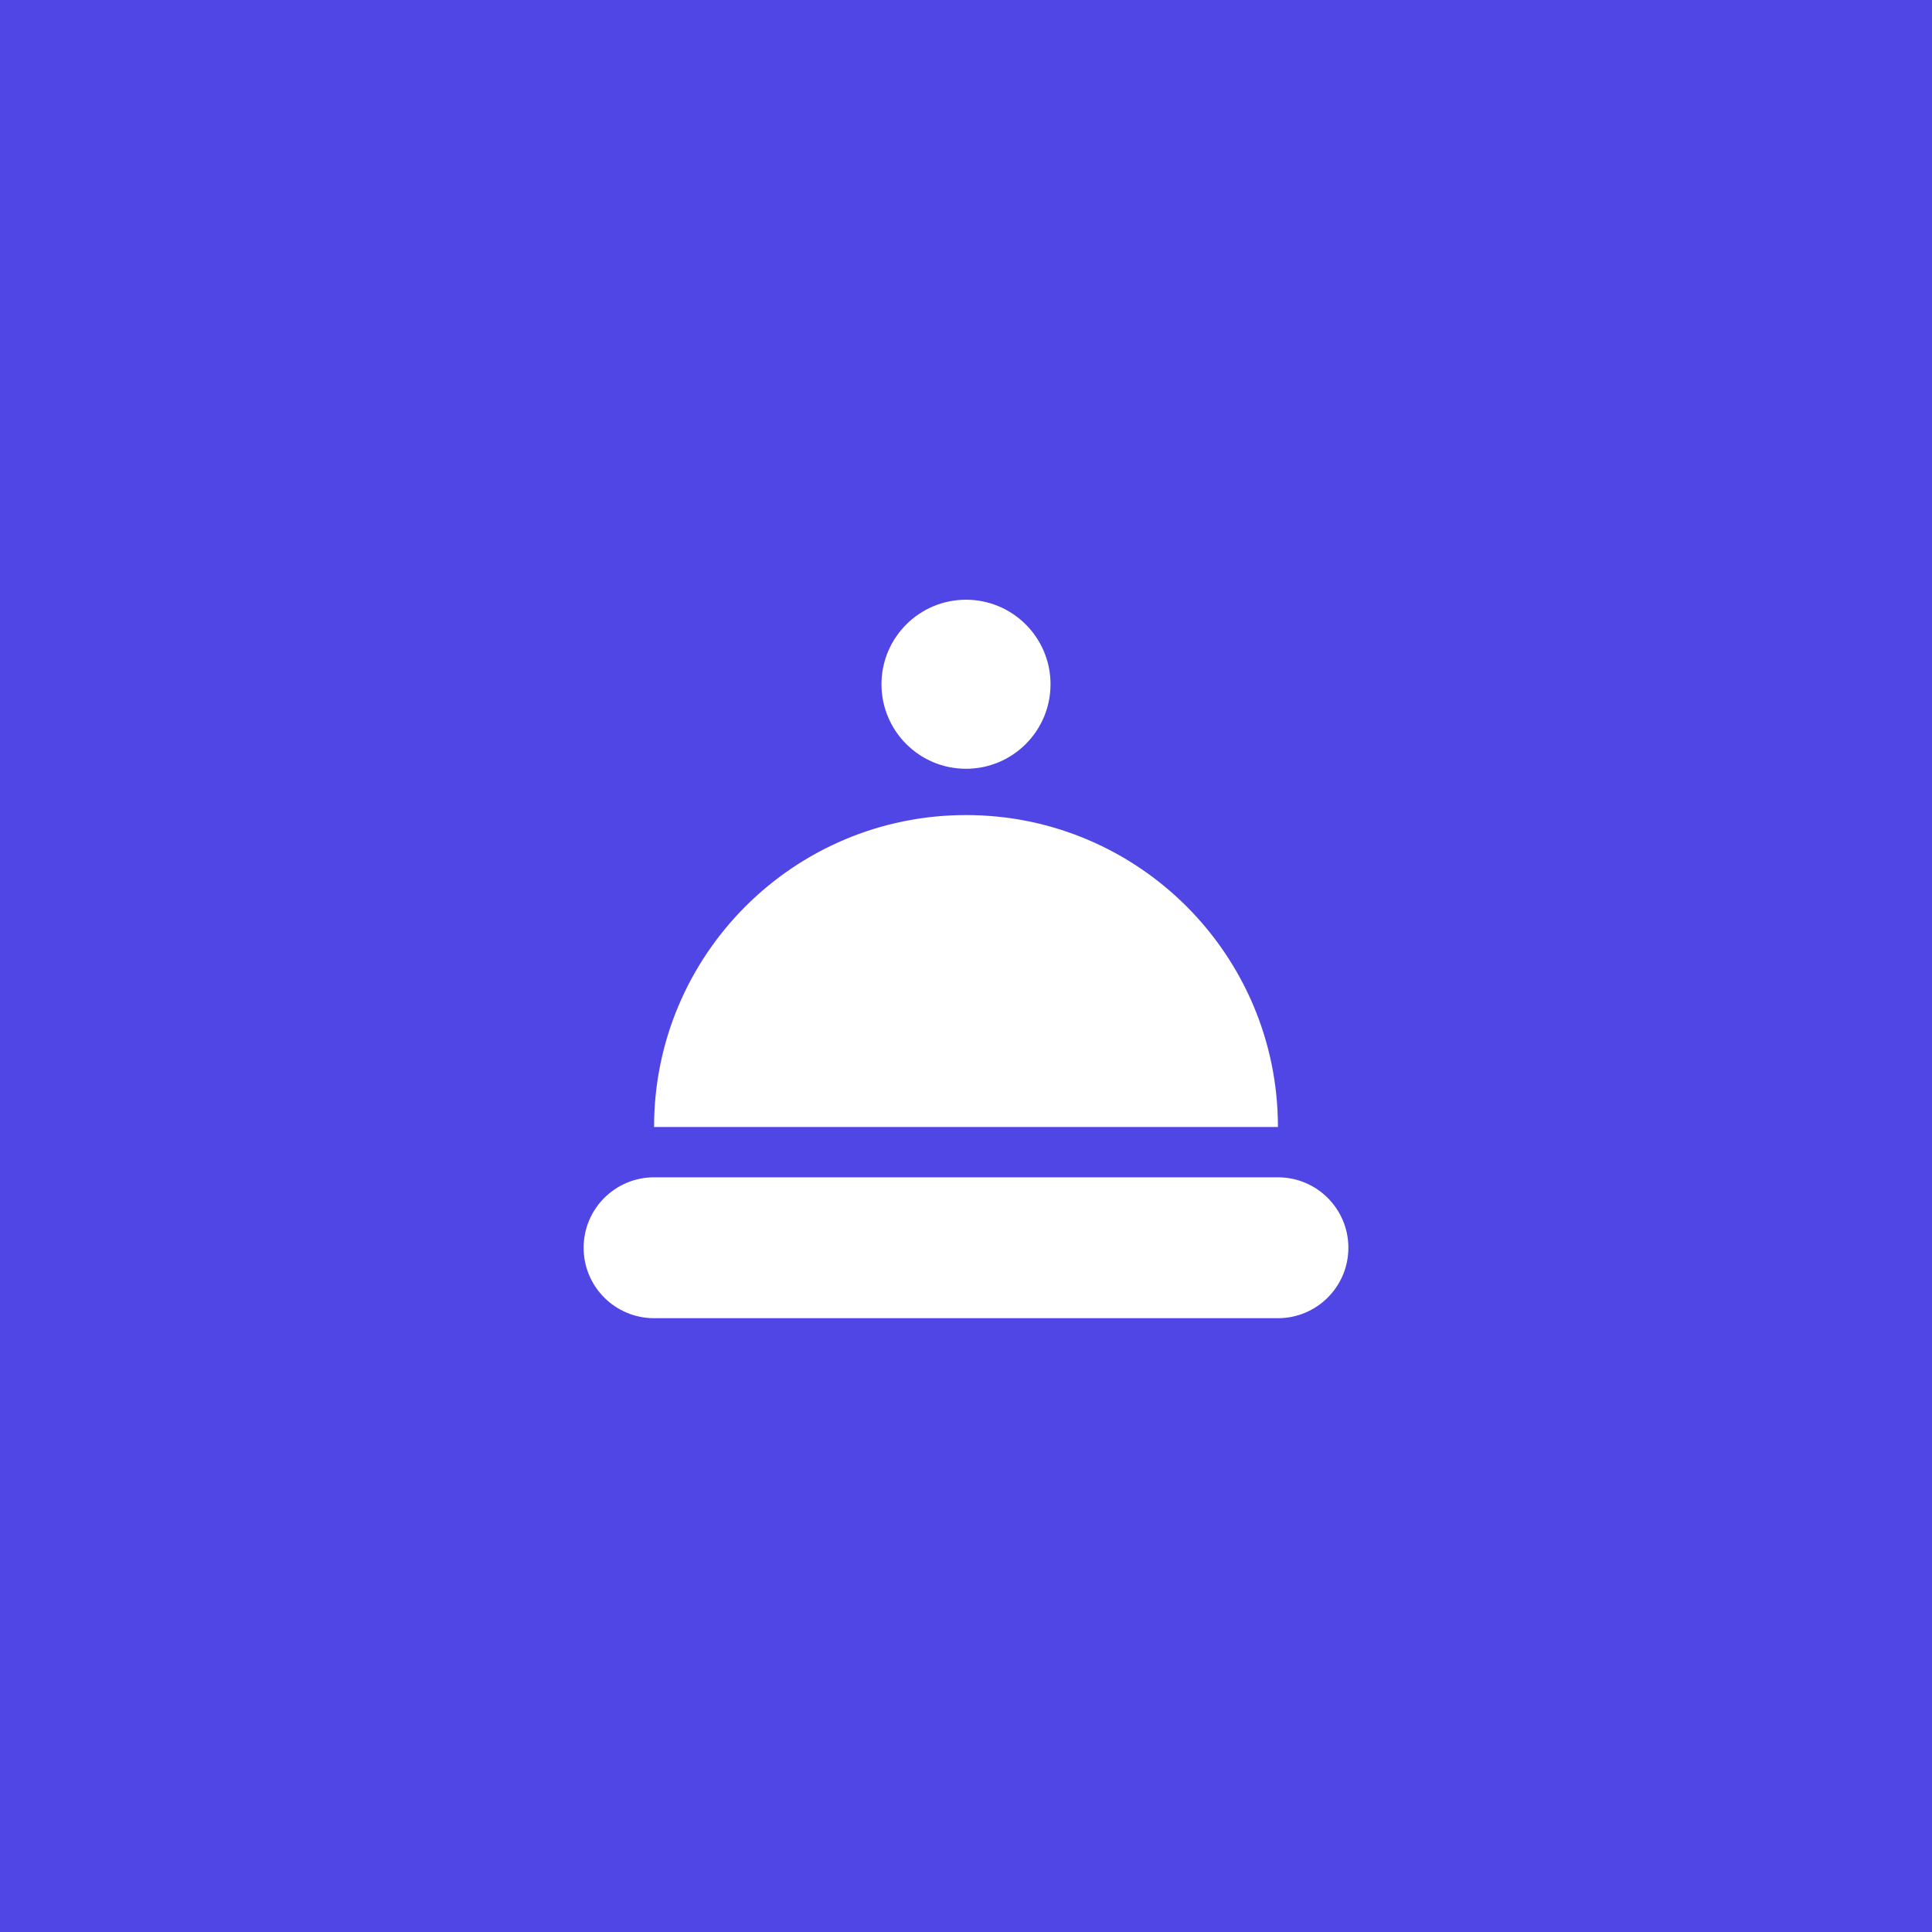
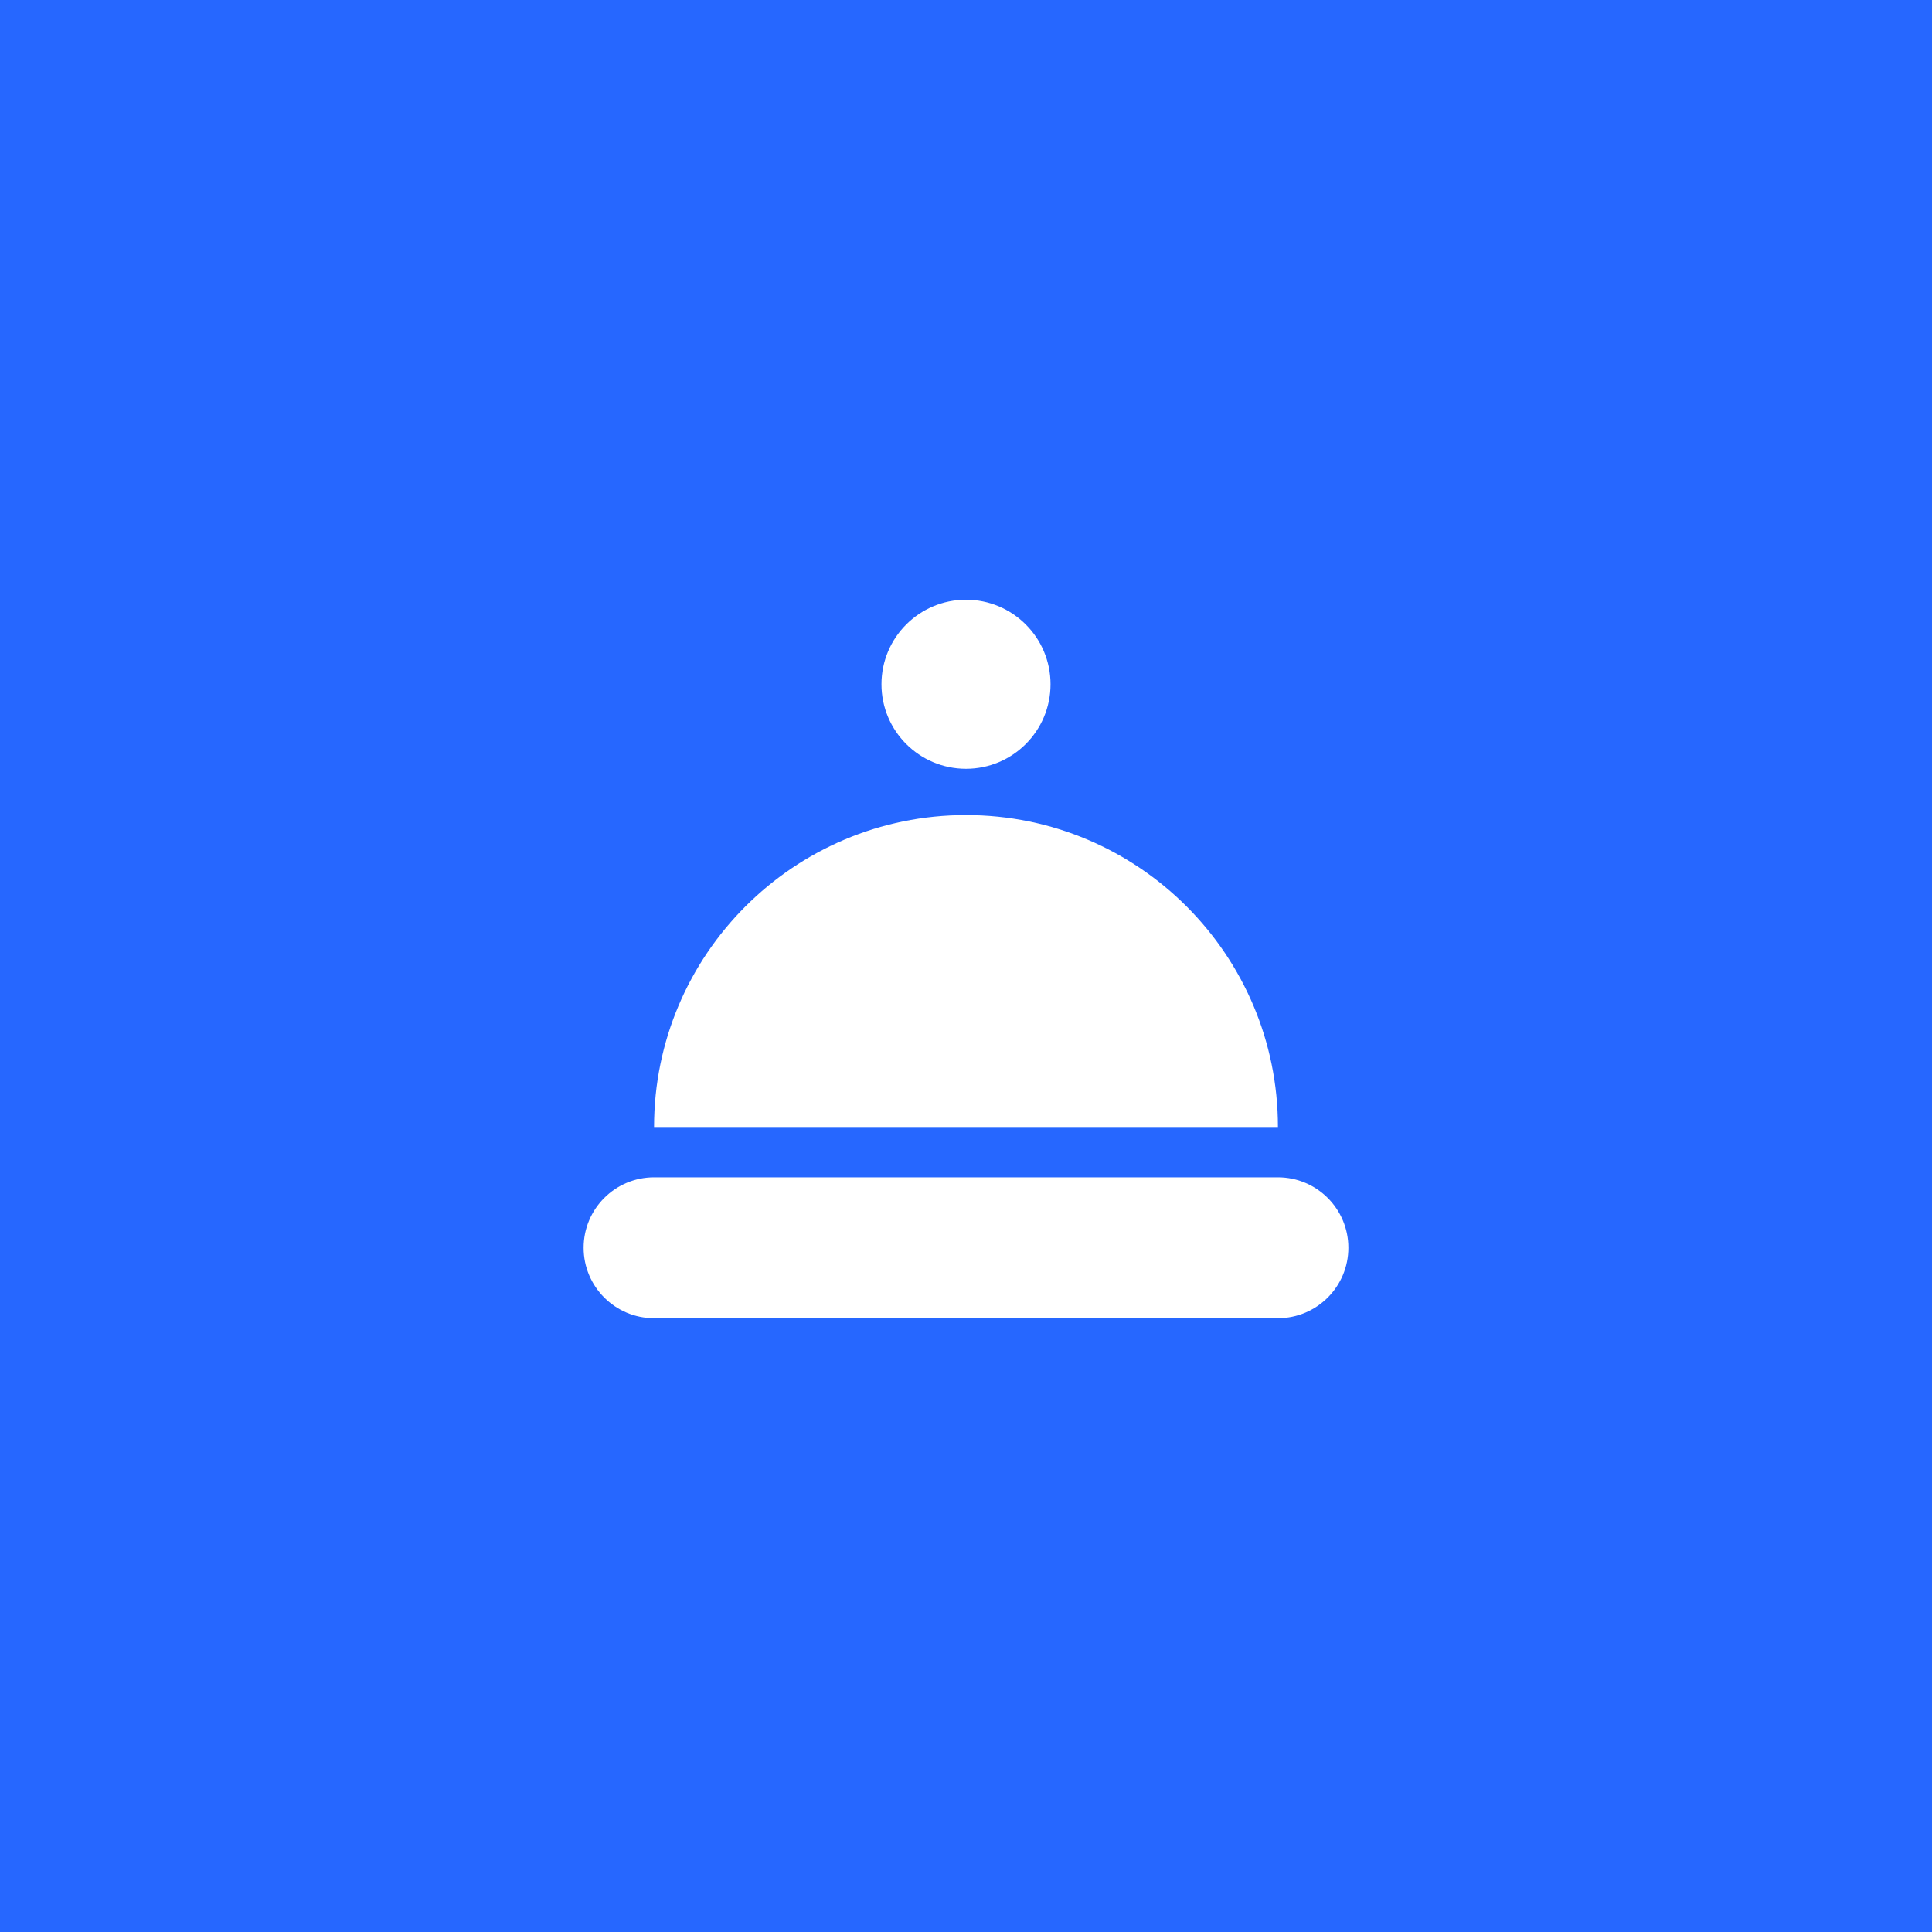
<svg xmlns="http://www.w3.org/2000/svg" viewBox="0 0 640 640" width="640" height="640" role="img" aria-label="Belline">
-   <rect width="640" height="640" fill="#4F46E5" />
+   <rect width="640" height="640" fill="#2667FF" />
  <g fill="#FFFFFF" transform="translate(160 160) scale(6.666667)">
    <circle cx="24" cy="10" r="4.2" />
    <path d="M8.5 32a15.5 15.5 0 0 1 31 0Z" />
    <rect x="5" y="34.5" width="38" height="7" rx="3.5" />
  </g>
</svg>
